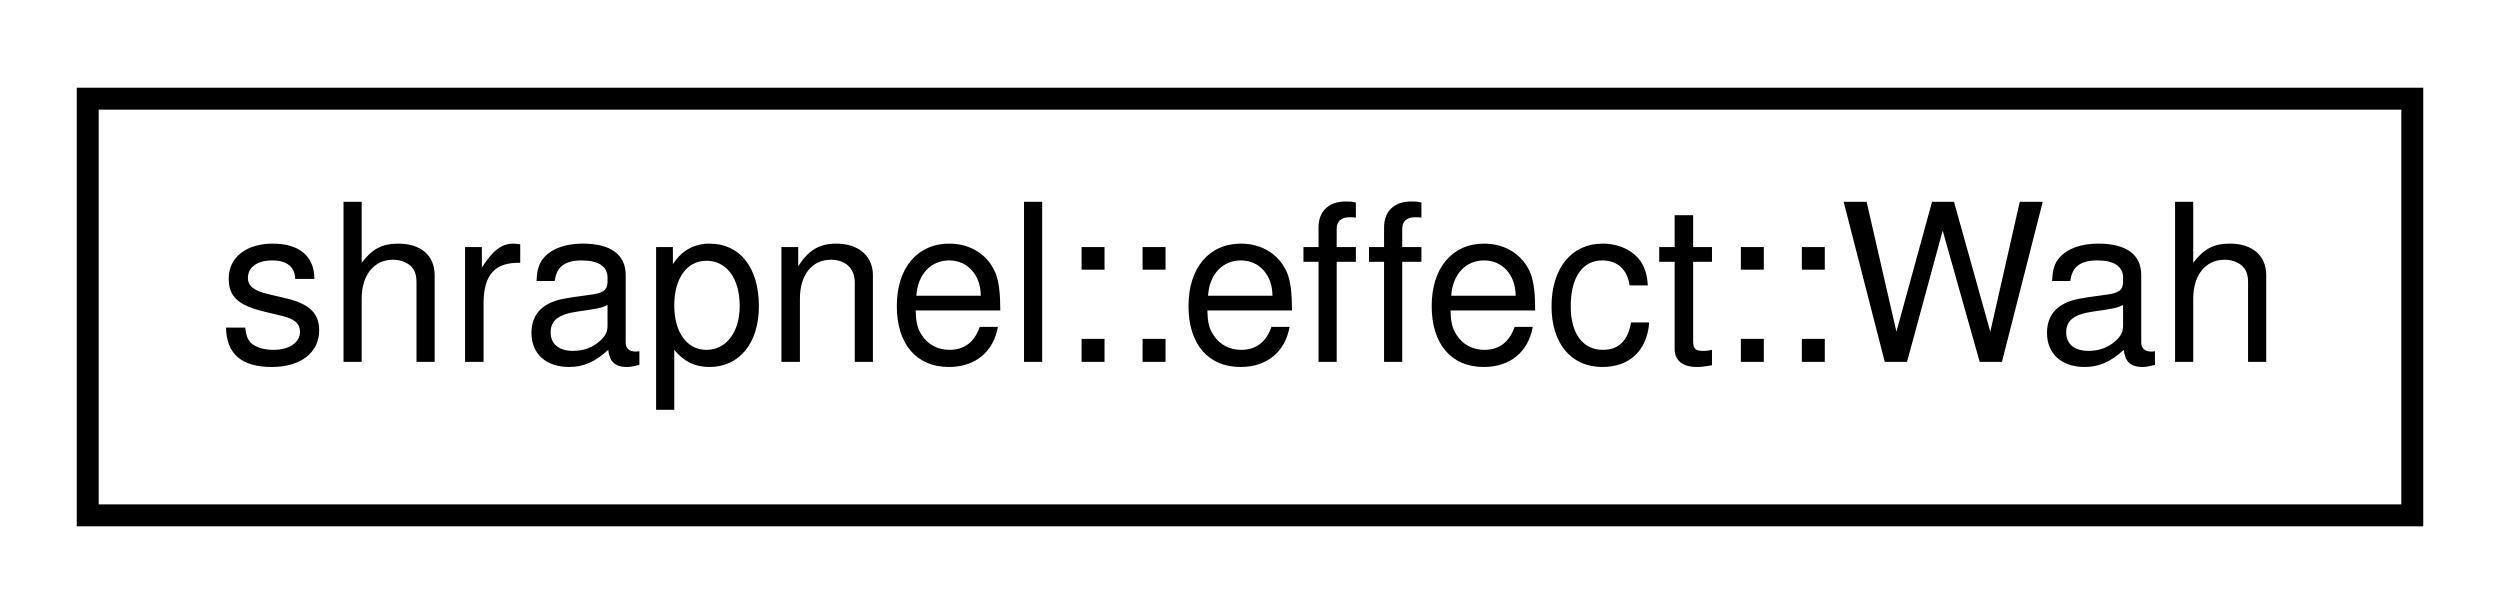
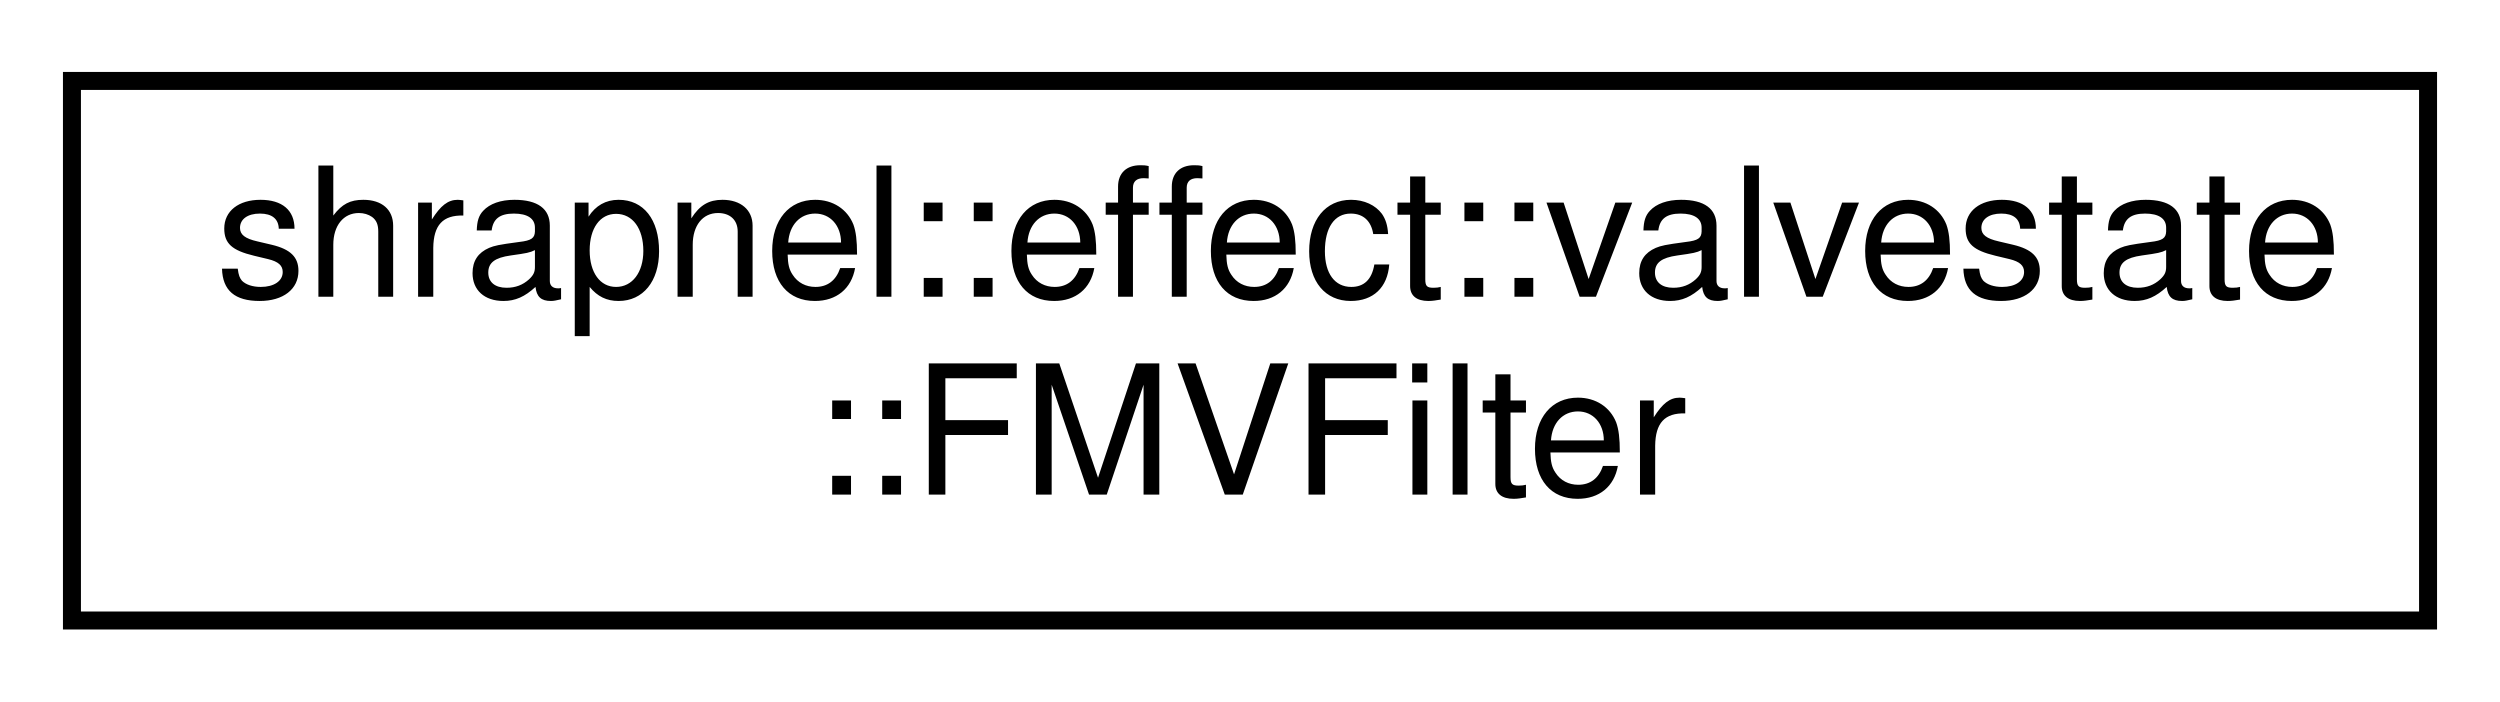
- <svg xmlns="http://www.w3.org/2000/svg" xmlns:xlink="http://www.w3.org/1999/xlink" width="114pt" height="28pt" viewBox="0.00 0.00 114.00 28.00">
-   <g id="graph0" class="graph" transform="scale(1 1) rotate(0) translate(4 24)">
+ <svg xmlns="http://www.w3.org/2000/svg" xmlns:xlink="http://www.w3.org/1999/xlink" width="139pt" height="39pt" viewBox="0.00 0.00 139.00 39.00">
+   <g id="graph0" class="graph" transform="scale(1 1) rotate(0) translate(4 35)">
    <g id="node1" class="node">
      <g id="a_node1">
-         <a xlink:href="classshrapnel_1_1effect_1_1Wah.html" target="_top" xlink:title=" ">
-           <polygon fill="none" stroke="black" points="0,-0.5 0,-19.5 106,-19.5 106,-0.5 0,-0.5" />
-           <text text-anchor="middle" x="53" y="-7.5" font-family="Helvetica,sans-Serif" font-size="10.00">shrapnel::effect::Wah</text>
+         <a xlink:href="classshrapnel_1_1effect_1_1valvestate_1_1FMVFilter.html" target="_top" xlink:title=" ">
+           <polygon fill="none" stroke="black" points="0,-0.5 0,-30.5 131,-30.5 131,-0.5 0,-0.5" />
+           <text text-anchor="start" x="8" y="-18.5" font-family="Helvetica,sans-Serif" font-size="10.00">shrapnel::effect::valvestate</text>
+           <text text-anchor="middle" x="65.5" y="-7.5" font-family="Helvetica,sans-Serif" font-size="10.00">::FMVFilter</text>
        </a>
      </g>
    </g>
  </g>
</svg>
